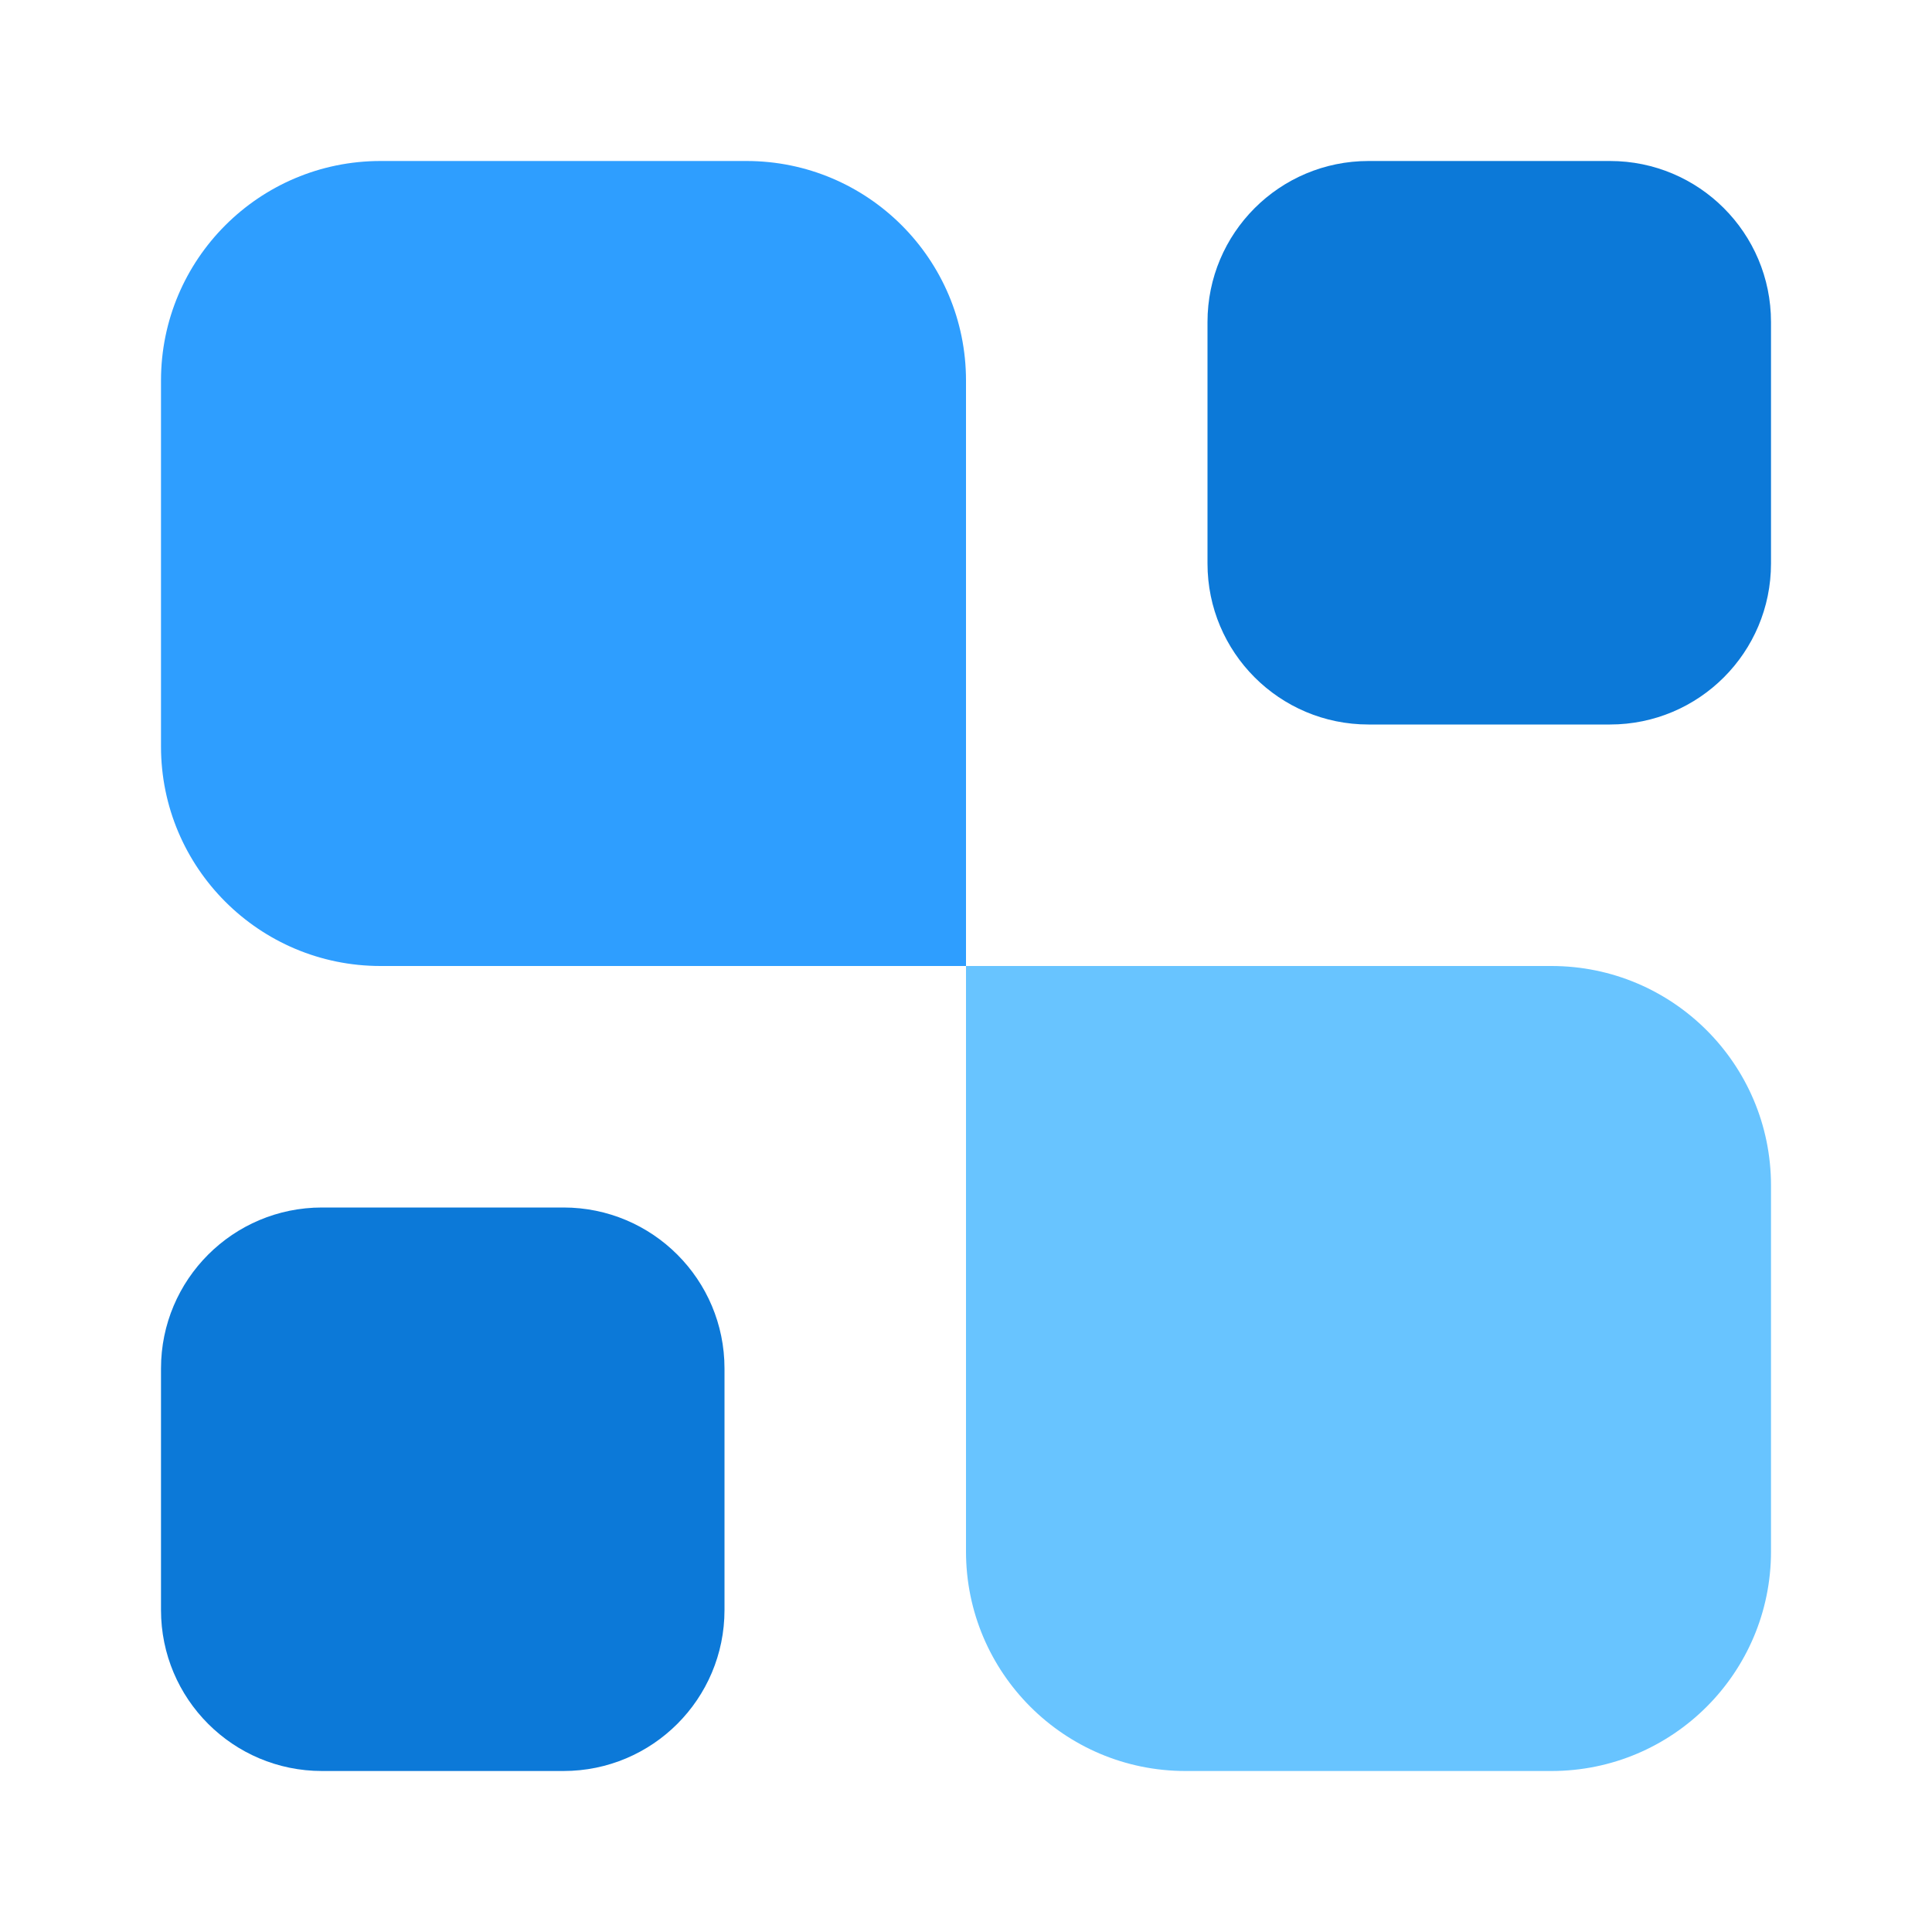
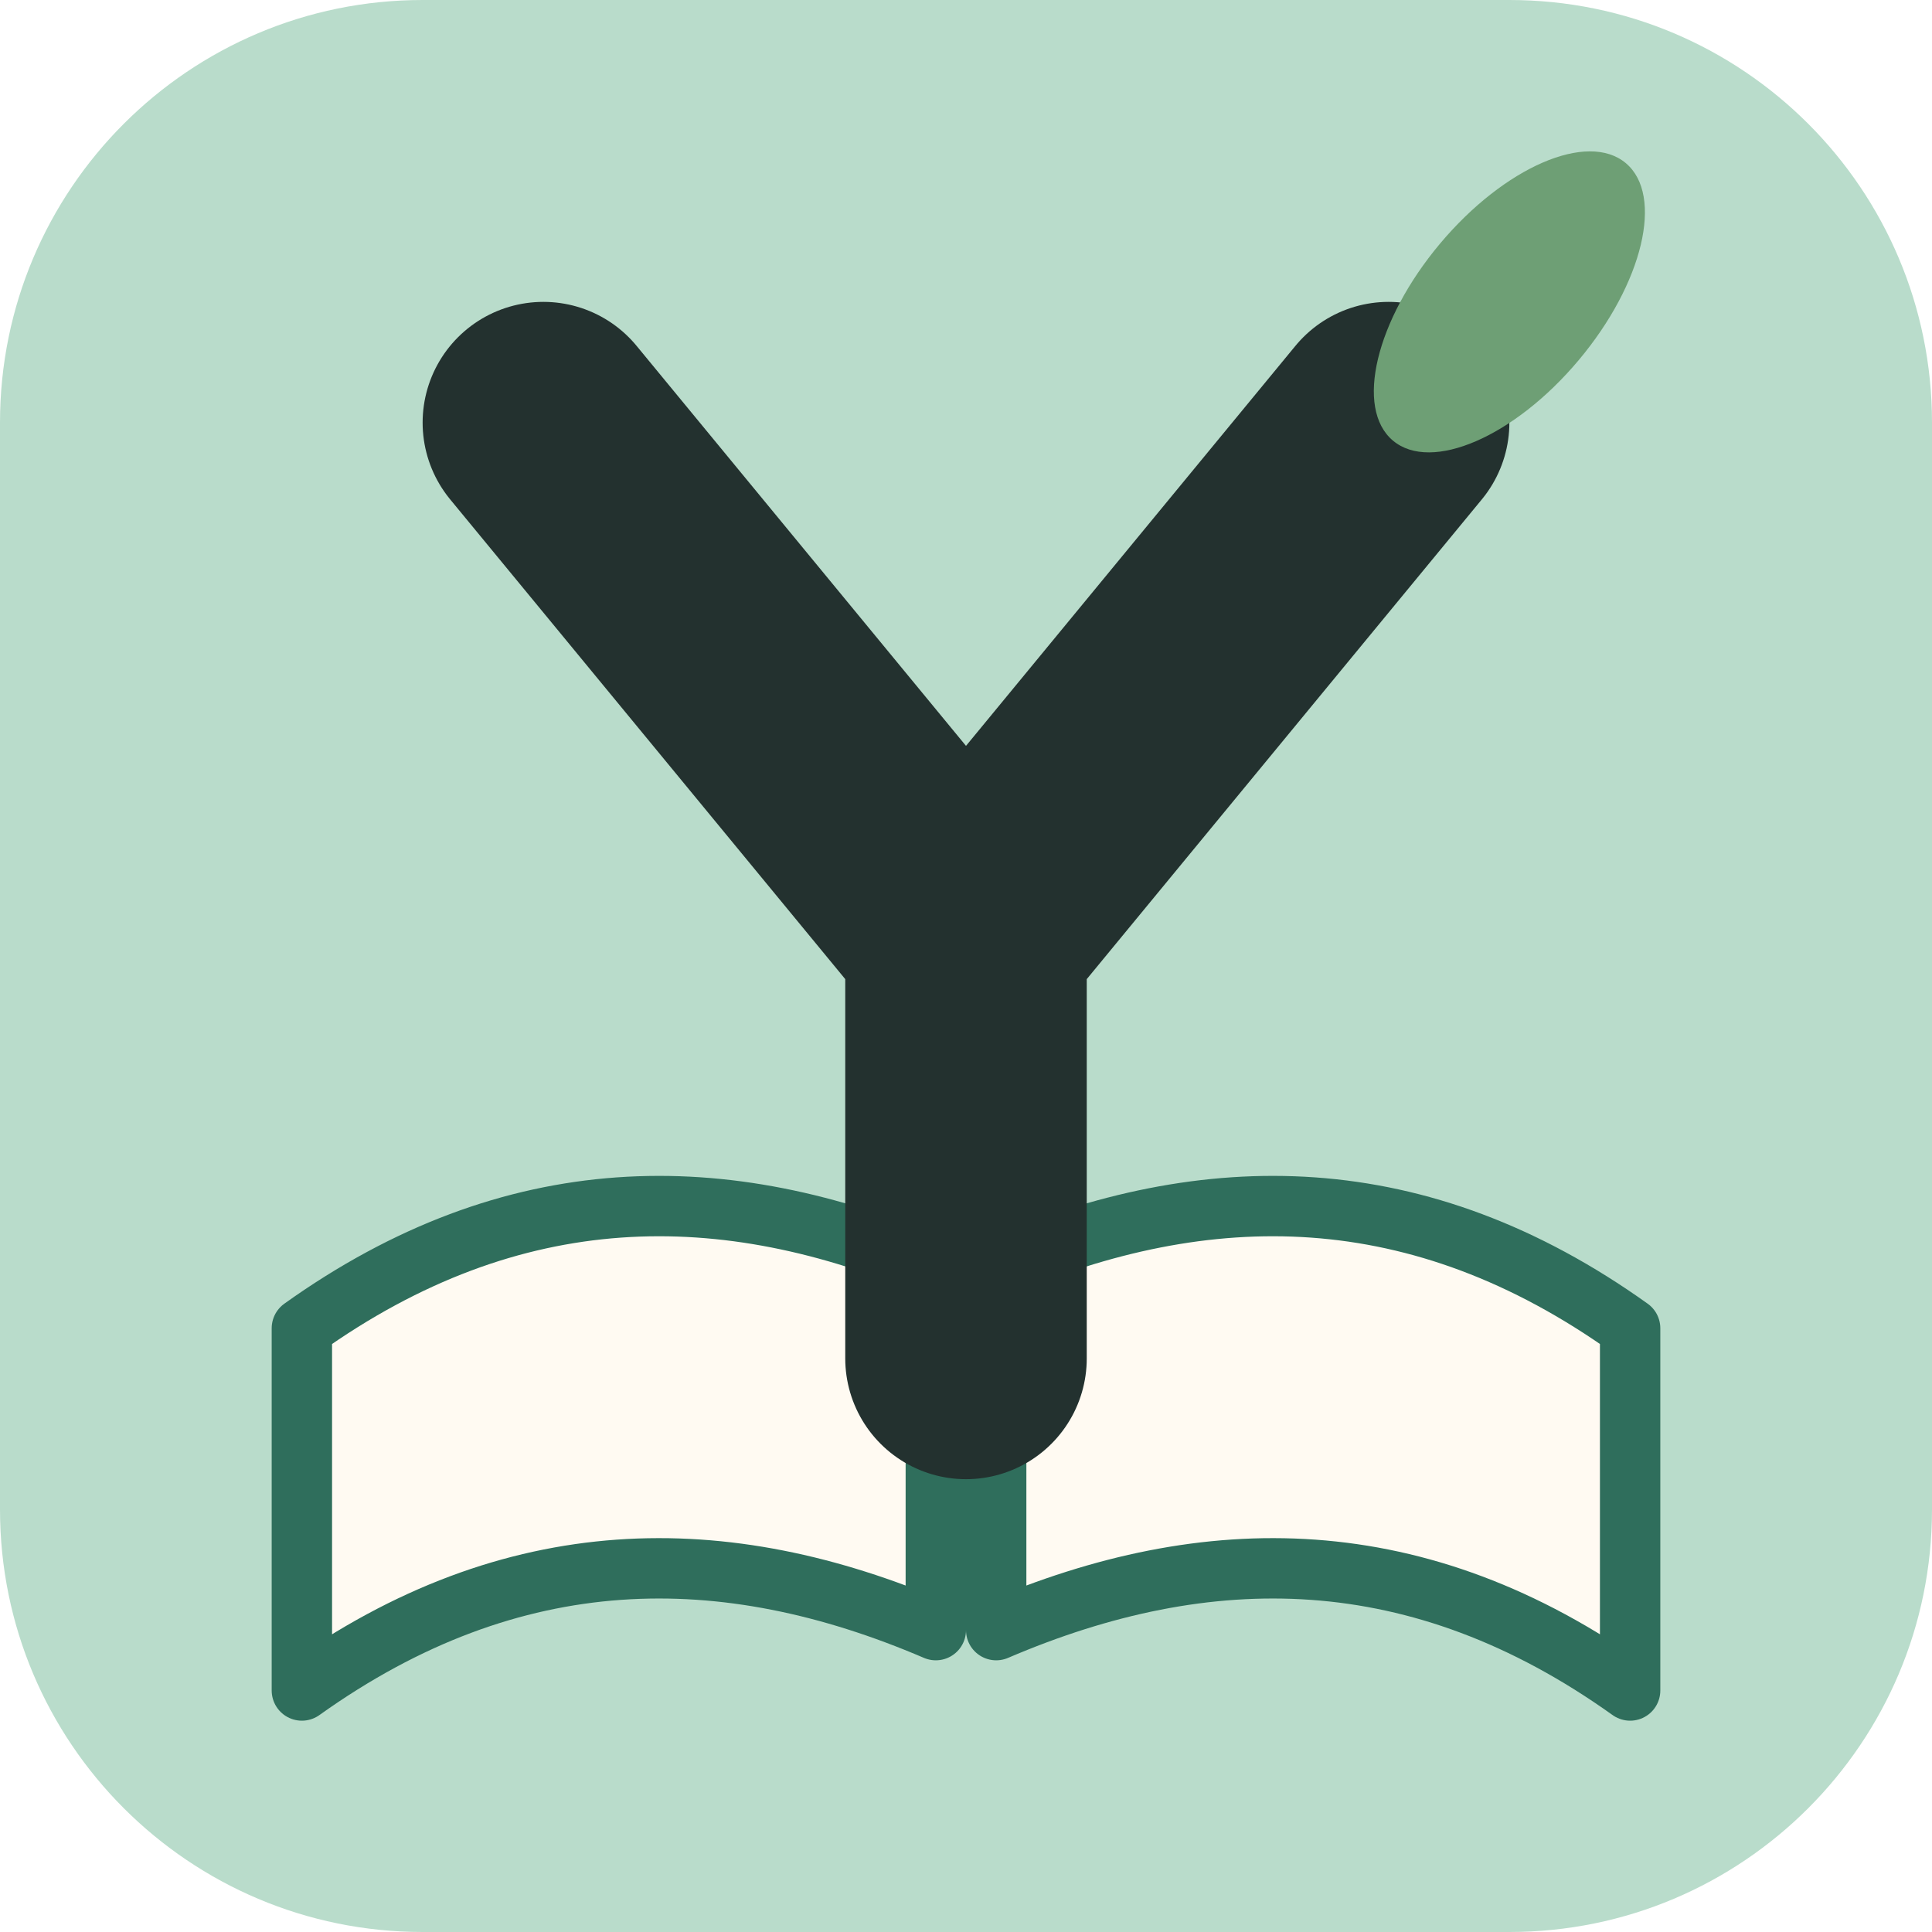
- <svg xmlns="http://www.w3.org/2000/svg" width="24" height="24" viewBox="0 0 24 24" fill="none">
-   <path d="M22 19.273C22 20.779 20.779 22 19.273 22H14.727C13.221 22 12 20.779 12 19.273V12H19.273C20.779 12 22 13.221 22 14.727V19.273Z" fill="#68C4FF" />
-   <path d="M20 2C21.105 2 22 2.895 22 4V7C22 8.105 21.105 9 20 9H17C15.895 9 15 8.105 15 7V4C15 2.895 15.895 2 17 2H20Z" fill="#0C79D8" />
-   <path d="M7 15C8.105 15 9 15.895 9 17V20C9 21.105 8.105 22 7 22H4C2.895 22 2 21.105 2 20V17C2 15.895 2.895 15 4 15H7Z" fill="#0C79D8" />
-   <path d="M12 12H4.727C3.221 12 2 10.779 2 9.273V4.727C2 3.221 3.221 2 4.727 2H9.273C10.779 2 12 3.221 12 4.727V12Z" fill="#2E9EFF" />
+ <svg xmlns="http://www.w3.org/2000/svg" viewBox="0 0 64 64">
+   <rect width="64" height="64" rx="14" fill="#B9DCCB" />
+   <path d="M10 44c7-5 14-5 21-2v12c-7-3-14-3-21 2V44Zm44 0c-7-5-14-5-21-2v12c7-3 14-3 21 2V44Z" fill="#FFFAF2" stroke="#2F6E5C" stroke-width="2" stroke-linejoin="round" />
+   <path d="M18 14 32 31l14-17M32 31v14" fill="none" stroke="#23312F" stroke-width="8" stroke-linecap="round" stroke-linejoin="round" />
+   <ellipse cx="50" cy="10" rx="3" ry="6" transform="rotate(40 50 10)" fill="#6E9F75" />
</svg>
